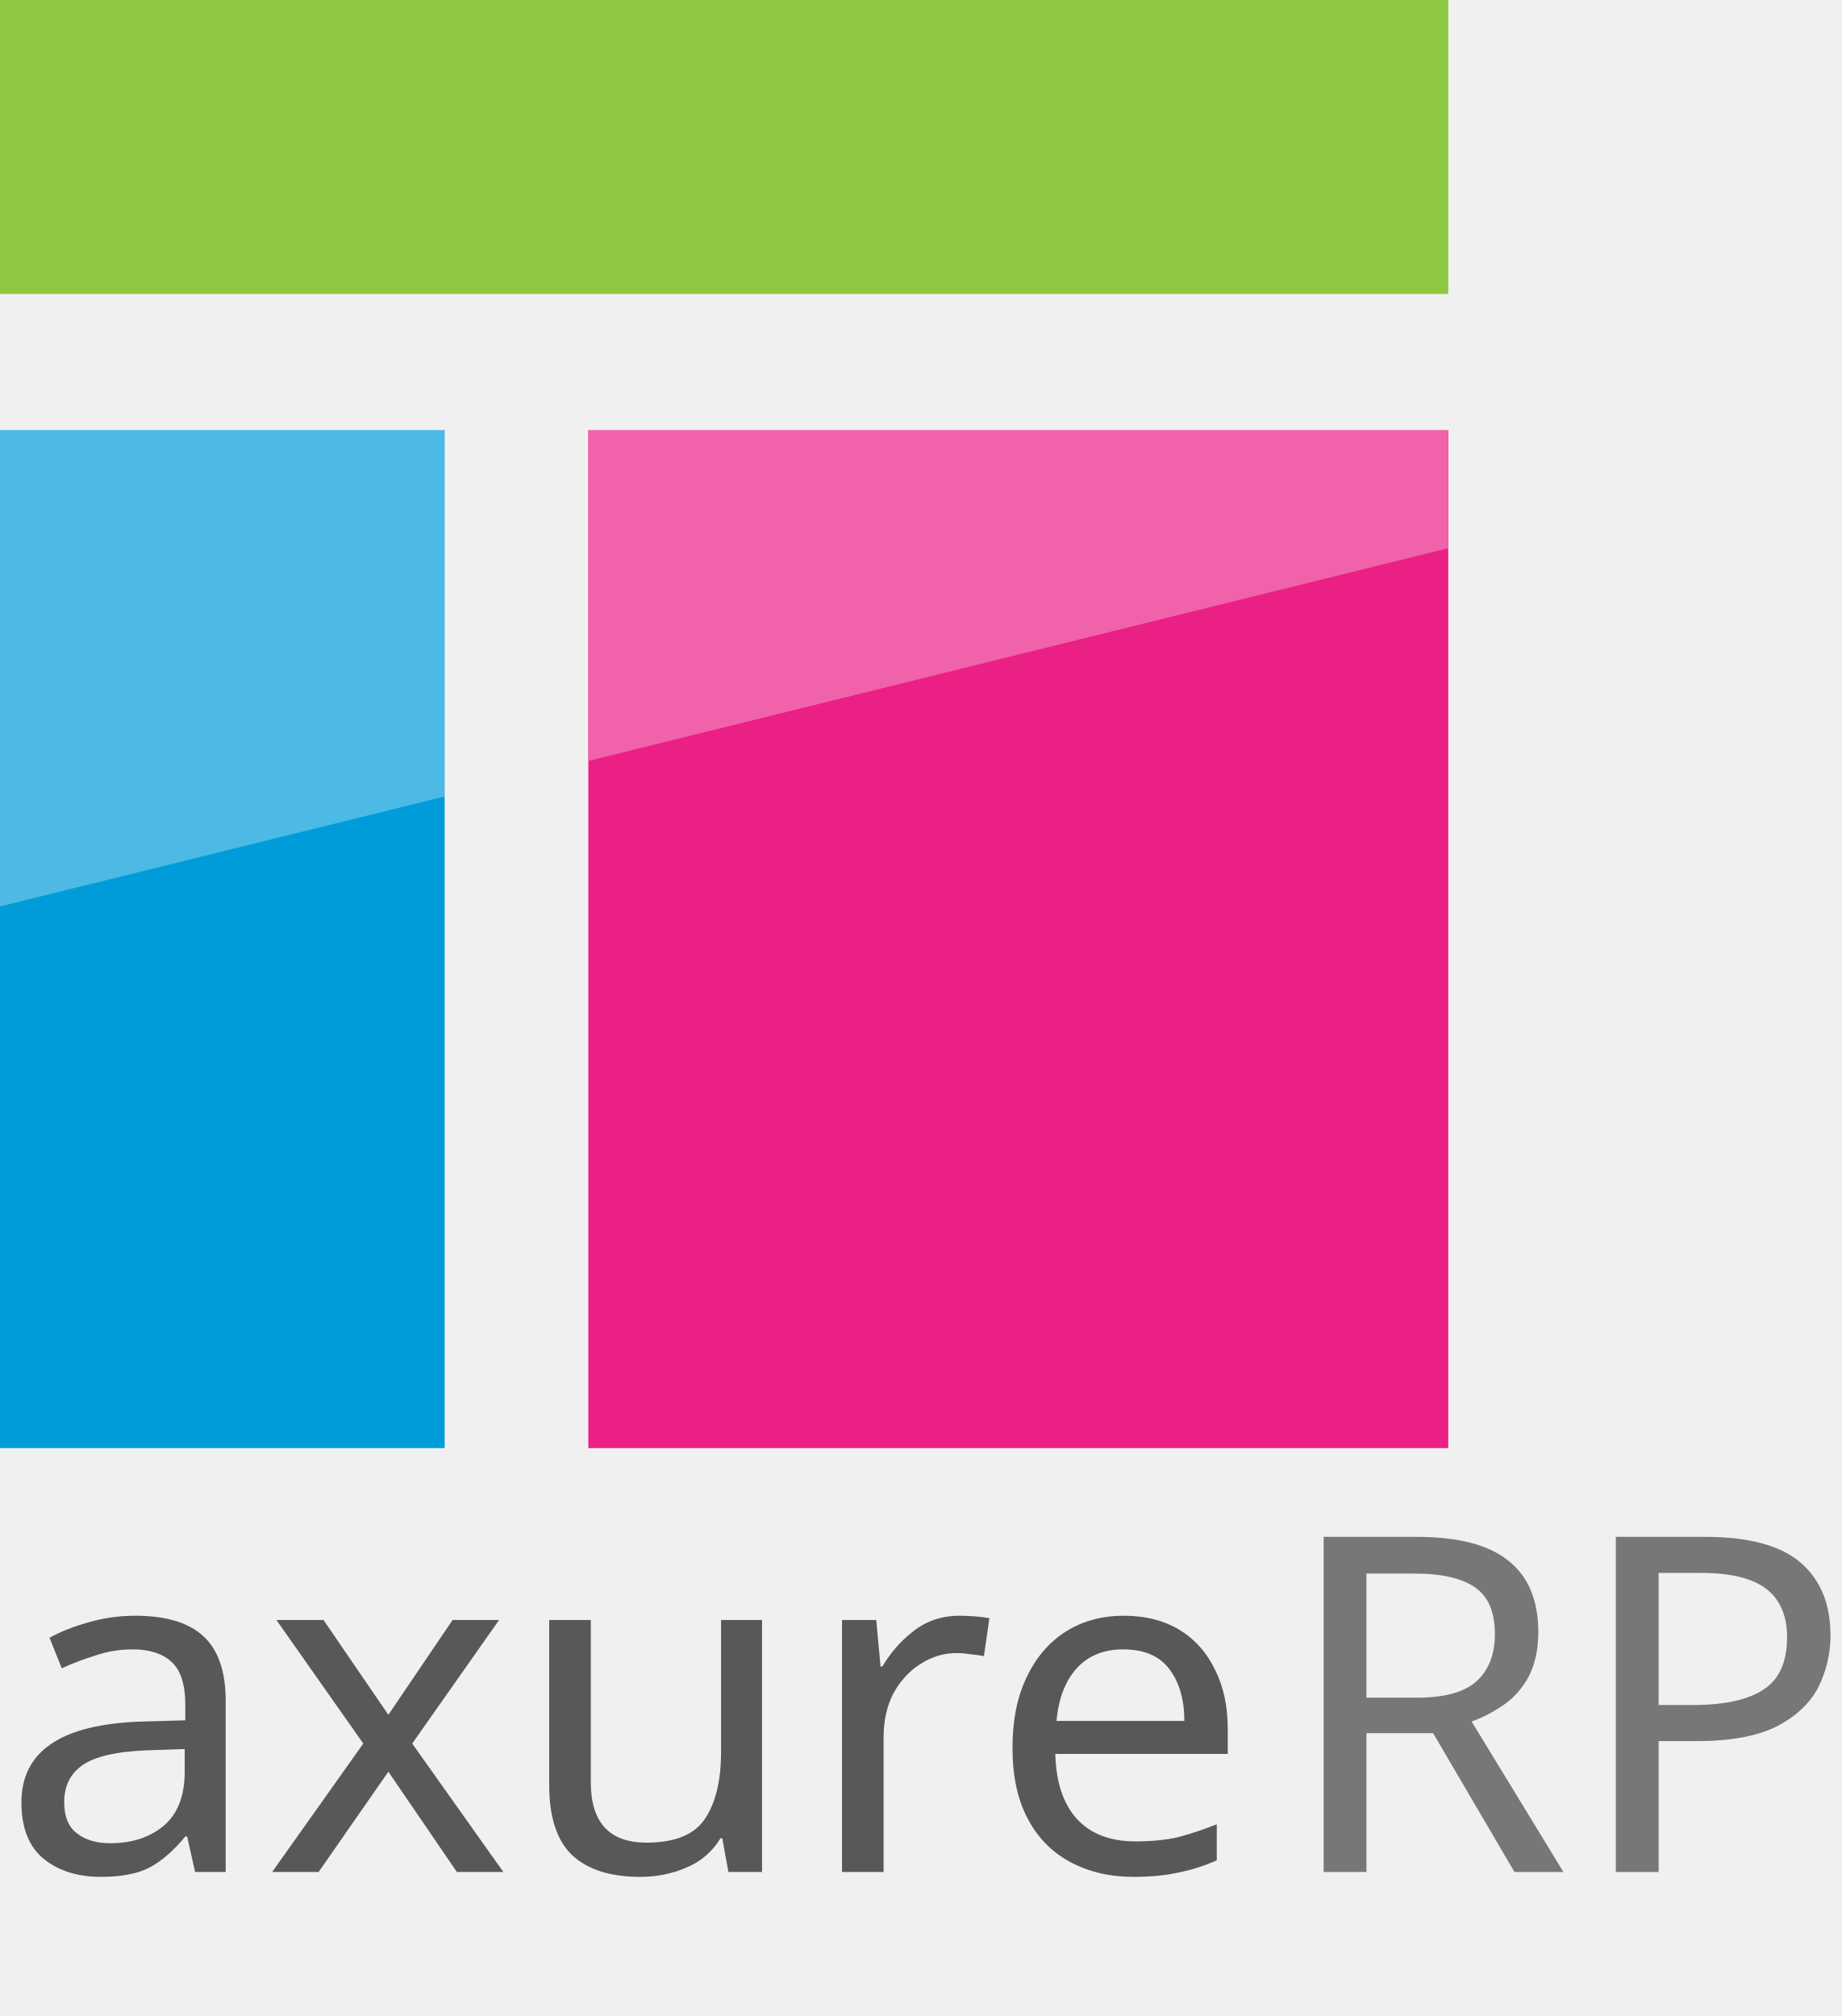
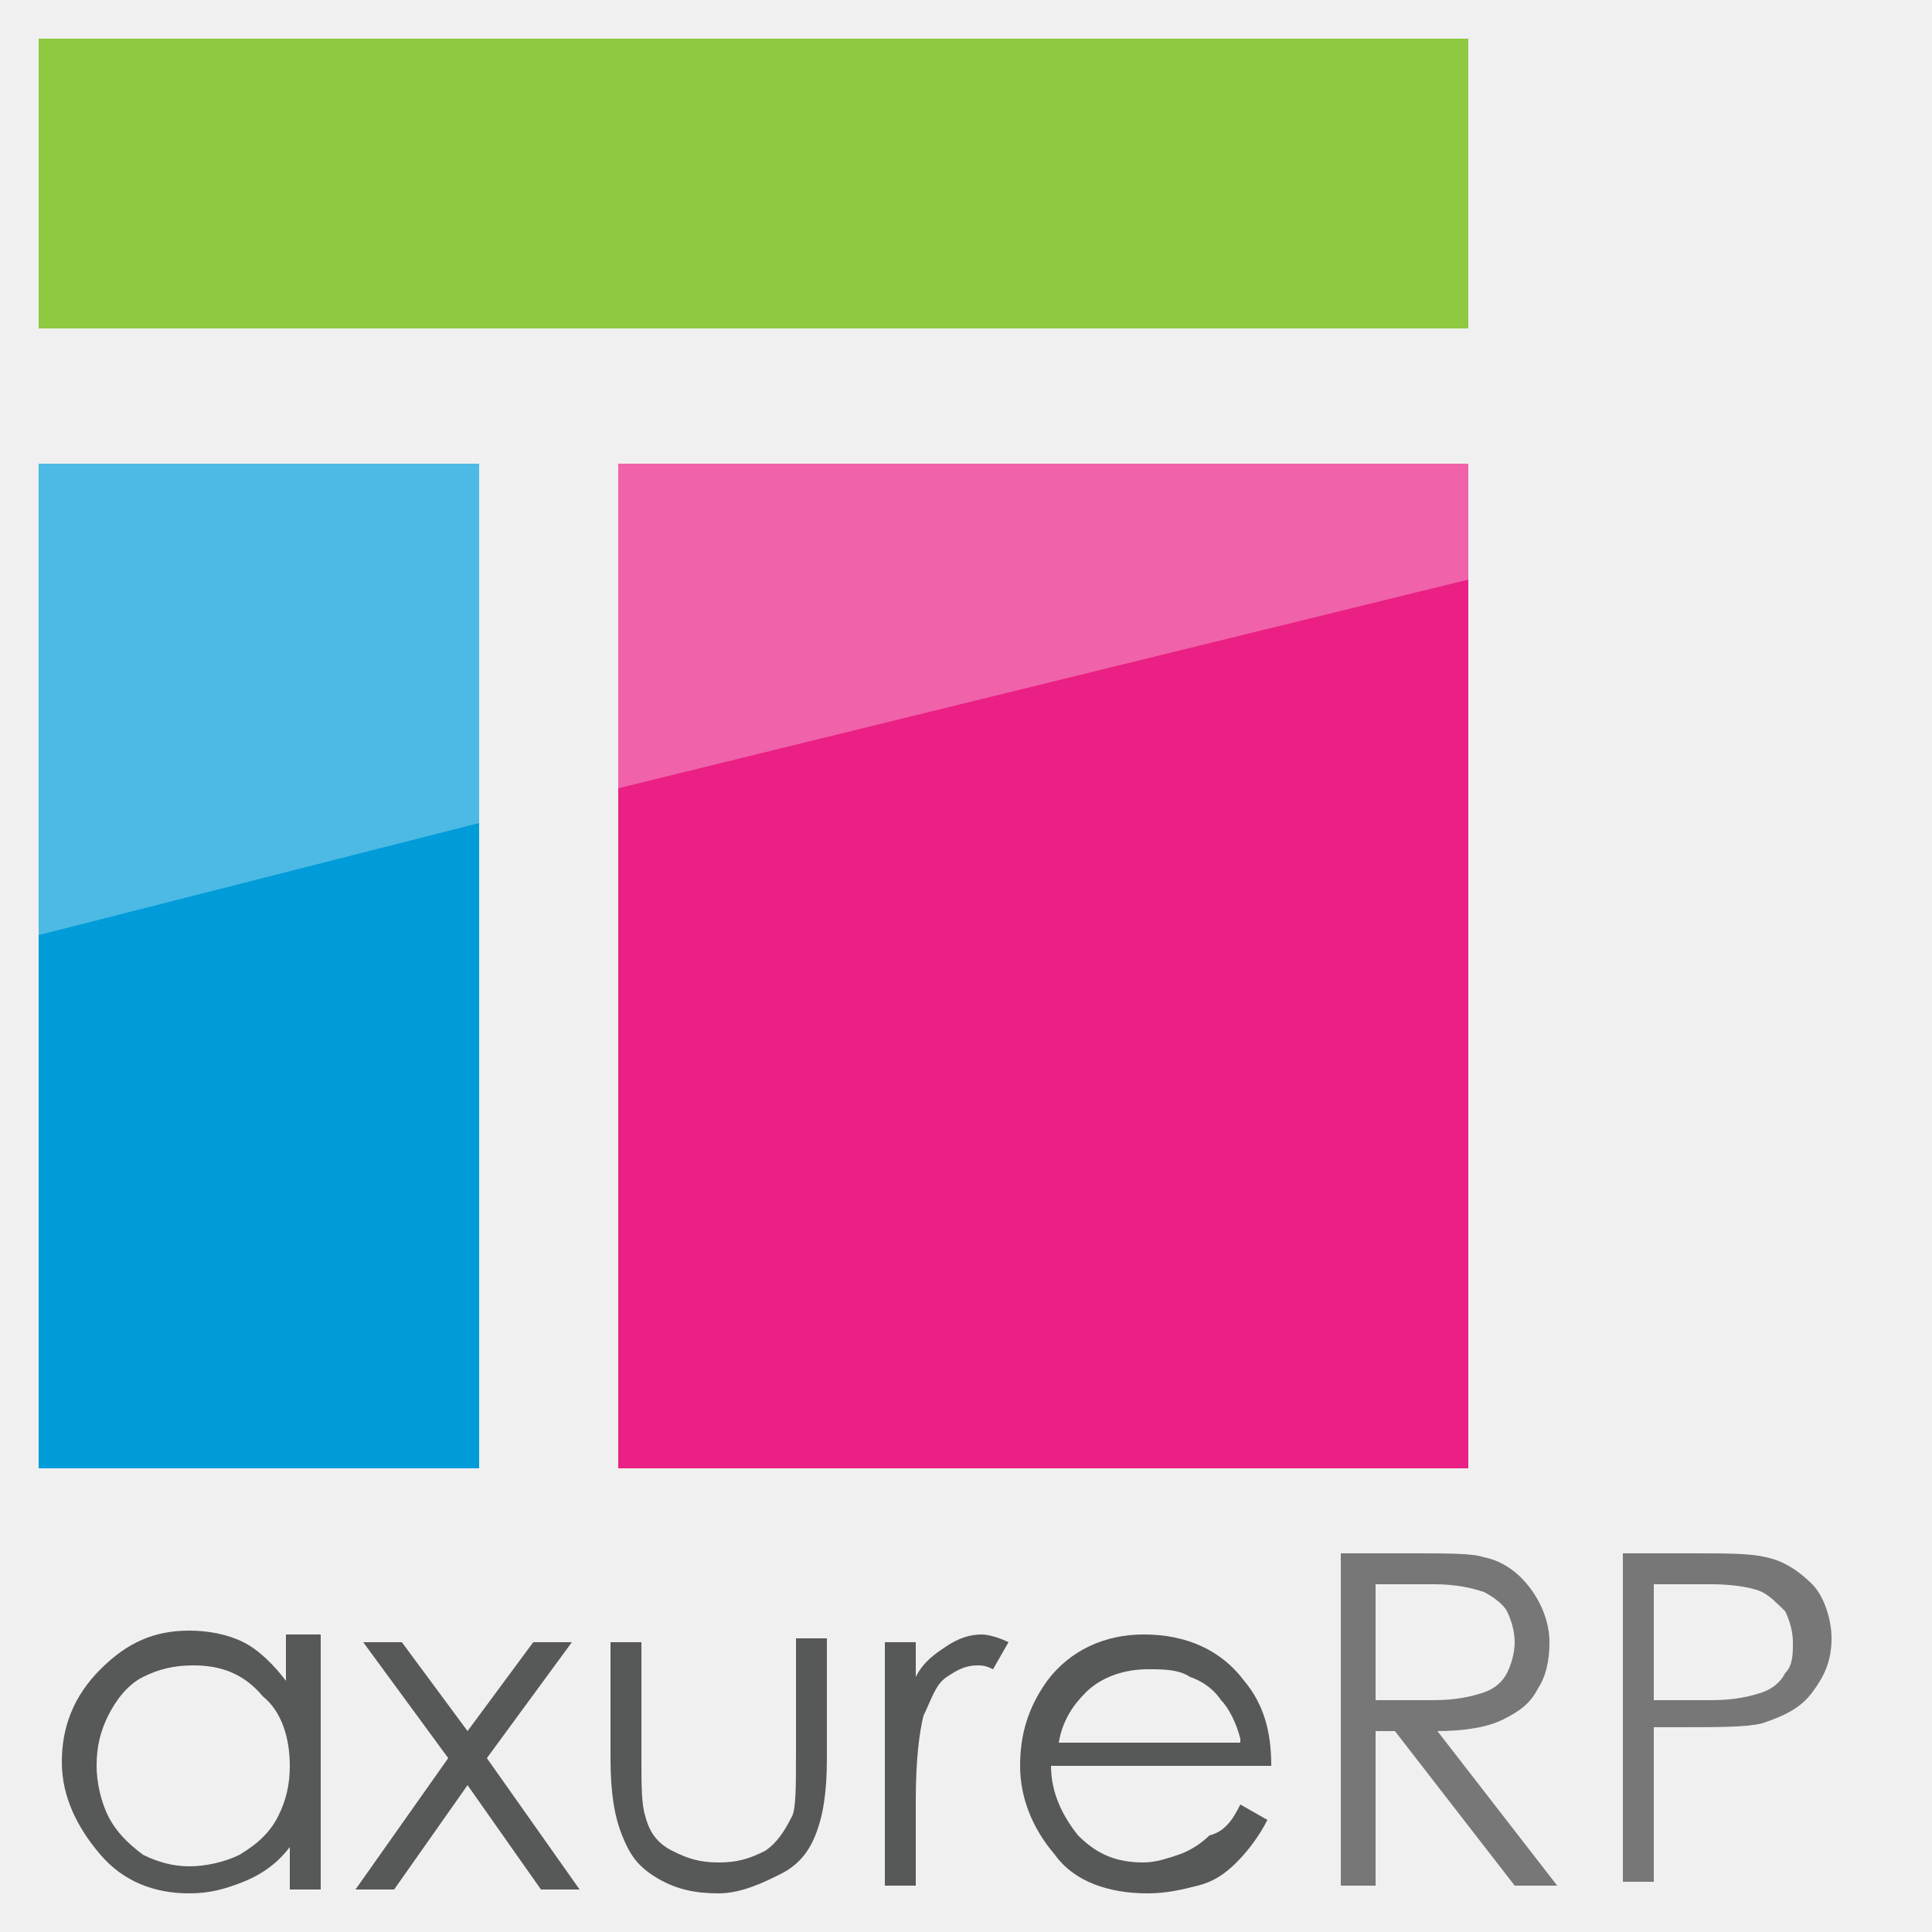
- <svg xmlns="http://www.w3.org/2000/svg" viewBox="0 0 47.04 51.51">
-   <defs>
-     <style>.cls-1{fill:#8fc941;}.cls-2{fill:#009cd9;}.cls-3{fill:#ea2084;}.cls-4{fill:#fff;opacity:0.3;}.cls-5{font-size:12px;fill:#575858;font-family:CenturyGothic, Century Gothic;}.cls-6{fill:#777;}</style>
-   </defs>
-   <g id="Calque_2" data-name="Calque 2">
-     <rect class="cls-1" width="37" height="7.51" />
-     <rect class="cls-2" y="10.99" width="11.36" height="26.01" />
-     <rect class="cls-3" x="15.03" y="10.99" width="21.97" height="26.01" />
-     <polygon class="cls-4" points="0 23.16 11.36 20.35 11.36 10.99 0 10.99 0 23.16" />
-     <polygon class="cls-4" points="15.04 19.44 15.04 10.99 36.99 10.99 36.99 14.01 15.04 19.44" />
-     <text class="cls-5" transform="translate(0 47.83)">axure<tspan class="cls-6" x="32.66" y="0">RP</tspan>
-     </text>
+ <svg xmlns="http://www.w3.org/2000/svg" version="1.1" x="0px" y="0px" viewBox="0 0 50 50" style="enable-background:new 0 0 50 50;" xml:space="preserve">
+   <style type="text/css">
+ 	.st0{fill:#8FC941;}
+ 	.st1{fill:#009CD9;}
+ 	.st2{fill:#EA2084;}
+ 	.st3{opacity:0.3;fill:#FFFFFF;}
+ 	.st4{fill:#575858;}
+ 	.st5{fill:#777777;}
+ </style>
+   <g id="Calque_1">
+ </g>
+   <g id="Calque_2">
+     <rect x="1" y="1" class="st0" width="37" height="7.5" />
+     <rect x="1" y="12" class="st1" width="11.4" height="26" />
+     <rect x="16" y="12" class="st2" width="22" height="26" />
+     <polygon class="st3" points="1,24.2 12.4,21.3 12.4,12 1,12  " />
+     <polygon class="st3" points="16,20.4 16,12 38,12 38,15  " />
+     <g>
+       <path class="st4" d="M8.3,42.5v6.4H7.5v-1.1c-0.3,0.4-0.7,0.7-1.2,0.9S5.4,49,4.9,49c-0.9,0-1.7-0.3-2.3-1s-1-1.5-1-2.4    c0-0.9,0.3-1.7,1-2.4s1.4-1,2.3-1c0.5,0,1,0.1,1.4,0.3s0.8,0.6,1.1,1v-1.2H8.3z M5,43.1c-0.5,0-0.9,0.1-1.3,0.3    C3.3,43.6,3,44,2.8,44.4c-0.2,0.4-0.3,0.8-0.3,1.3c0,0.4,0.1,0.9,0.3,1.3c0.2,0.4,0.5,0.7,0.9,1c0.4,0.2,0.8,0.3,1.2,0.3    c0.4,0,0.9-0.1,1.3-0.3C6.7,47.7,7,47.4,7.2,47c0.2-0.4,0.3-0.8,0.3-1.3c0-0.7-0.2-1.4-0.7-1.8C6.3,43.3,5.7,43.1,5,43.1z" />
+       <path class="st4" d="M9.4,42.5h1l1.7,2.3l1.7-2.3h1l-2.2,3l2.4,3.4h-1l-1.9-2.7l-1.9,2.7h-1l2.4-3.4L9.4,42.5z" />
+       <path class="st4" d="M15.8,42.5h0.8v3c0,0.7,0,1.2,0.1,1.5c0.1,0.4,0.3,0.7,0.7,0.9s0.7,0.3,1.2,0.3c0.5,0,0.8-0.1,1.2-0.3    c0.3-0.2,0.5-0.5,0.7-0.9c0.1-0.2,0.1-0.8,0.1-1.6v-3h0.8v3.1c0,0.9-0.1,1.5-0.3,2s-0.5,0.8-0.9,1S19.2,49,18.6,49    s-1.1-0.1-1.6-0.4s-0.7-0.6-0.9-1.1s-0.3-1.1-0.3-2V42.5z" />
+       <path class="st4" d="M22.9,42.5h0.8v0.9c0.2-0.4,0.5-0.6,0.8-0.8s0.6-0.3,0.9-0.3c0.2,0,0.5,0.1,0.7,0.2l-0.4,0.7    c-0.2-0.1-0.3-0.1-0.4-0.1c-0.3,0-0.5,0.1-0.8,0.3s-0.4,0.6-0.6,1c-0.1,0.4-0.2,1.1-0.2,2.2v2.2h-0.8V42.5z" />
+       <path class="st4" d="M32.1,46.7l0.7,0.4c-0.2,0.4-0.5,0.8-0.8,1.1c-0.3,0.3-0.6,0.5-1,0.6c-0.4,0.1-0.8,0.2-1.3,0.2    c-1,0-1.9-0.3-2.4-1c-0.6-0.7-0.9-1.5-0.9-2.3c0-0.8,0.2-1.5,0.7-2.2c0.6-0.8,1.5-1.2,2.5-1.2c1.1,0,2,0.4,2.6,1.2    c0.5,0.6,0.7,1.3,0.7,2.2h-5.7c0,0.7,0.3,1.3,0.7,1.8c0.5,0.5,1,0.7,1.7,0.7c0.3,0,0.6-0.1,0.9-0.2c0.3-0.1,0.6-0.3,0.8-0.5    C31.7,47.4,31.9,47.1,32.1,46.7z M32.1,45c-0.1-0.4-0.3-0.8-0.5-1c-0.2-0.3-0.5-0.5-0.8-0.6c-0.3-0.2-0.7-0.2-1.1-0.2    c-0.6,0-1.2,0.2-1.6,0.6c-0.3,0.3-0.6,0.7-0.7,1.3H32.1z" />
+       <path class="st5" d="M34.8,40.2h1.7c1,0,1.6,0,1.9,0.1c0.5,0.1,0.9,0.4,1.2,0.8c0.3,0.4,0.5,0.9,0.5,1.4c0,0.5-0.1,0.9-0.3,1.2    c-0.2,0.4-0.5,0.6-0.9,0.8c-0.4,0.2-1,0.3-1.7,0.3l3.1,4h-1.1l-3.1-4h-0.5v4h-0.9V40.2z M35.6,41.1V44l1.5,0c0.6,0,1-0.1,1.3-0.2    c0.3-0.1,0.5-0.3,0.6-0.5s0.2-0.5,0.2-0.8c0-0.3-0.1-0.6-0.2-0.8s-0.4-0.4-0.6-0.5c-0.3-0.1-0.7-0.2-1.3-0.2H35.6z" />
+       <path class="st5" d="M42,40.2h1.7c1,0,1.6,0,2,0.1c0.5,0.1,0.9,0.4,1.2,0.7s0.5,0.9,0.5,1.4c0,0.6-0.2,1-0.5,1.4s-0.7,0.6-1.3,0.8    c-0.4,0.1-1.1,0.1-2.2,0.1h-0.6v4H42V40.2z M42.8,41.1V44l1.5,0c0.6,0,1-0.1,1.3-0.2c0.3-0.1,0.5-0.3,0.6-0.5    c0.2-0.2,0.2-0.5,0.2-0.8c0-0.3-0.1-0.6-0.2-0.8c-0.2-0.2-0.4-0.4-0.6-0.5s-0.7-0.2-1.3-0.2H42.8z" />
+     </g>
  </g>
</svg>
